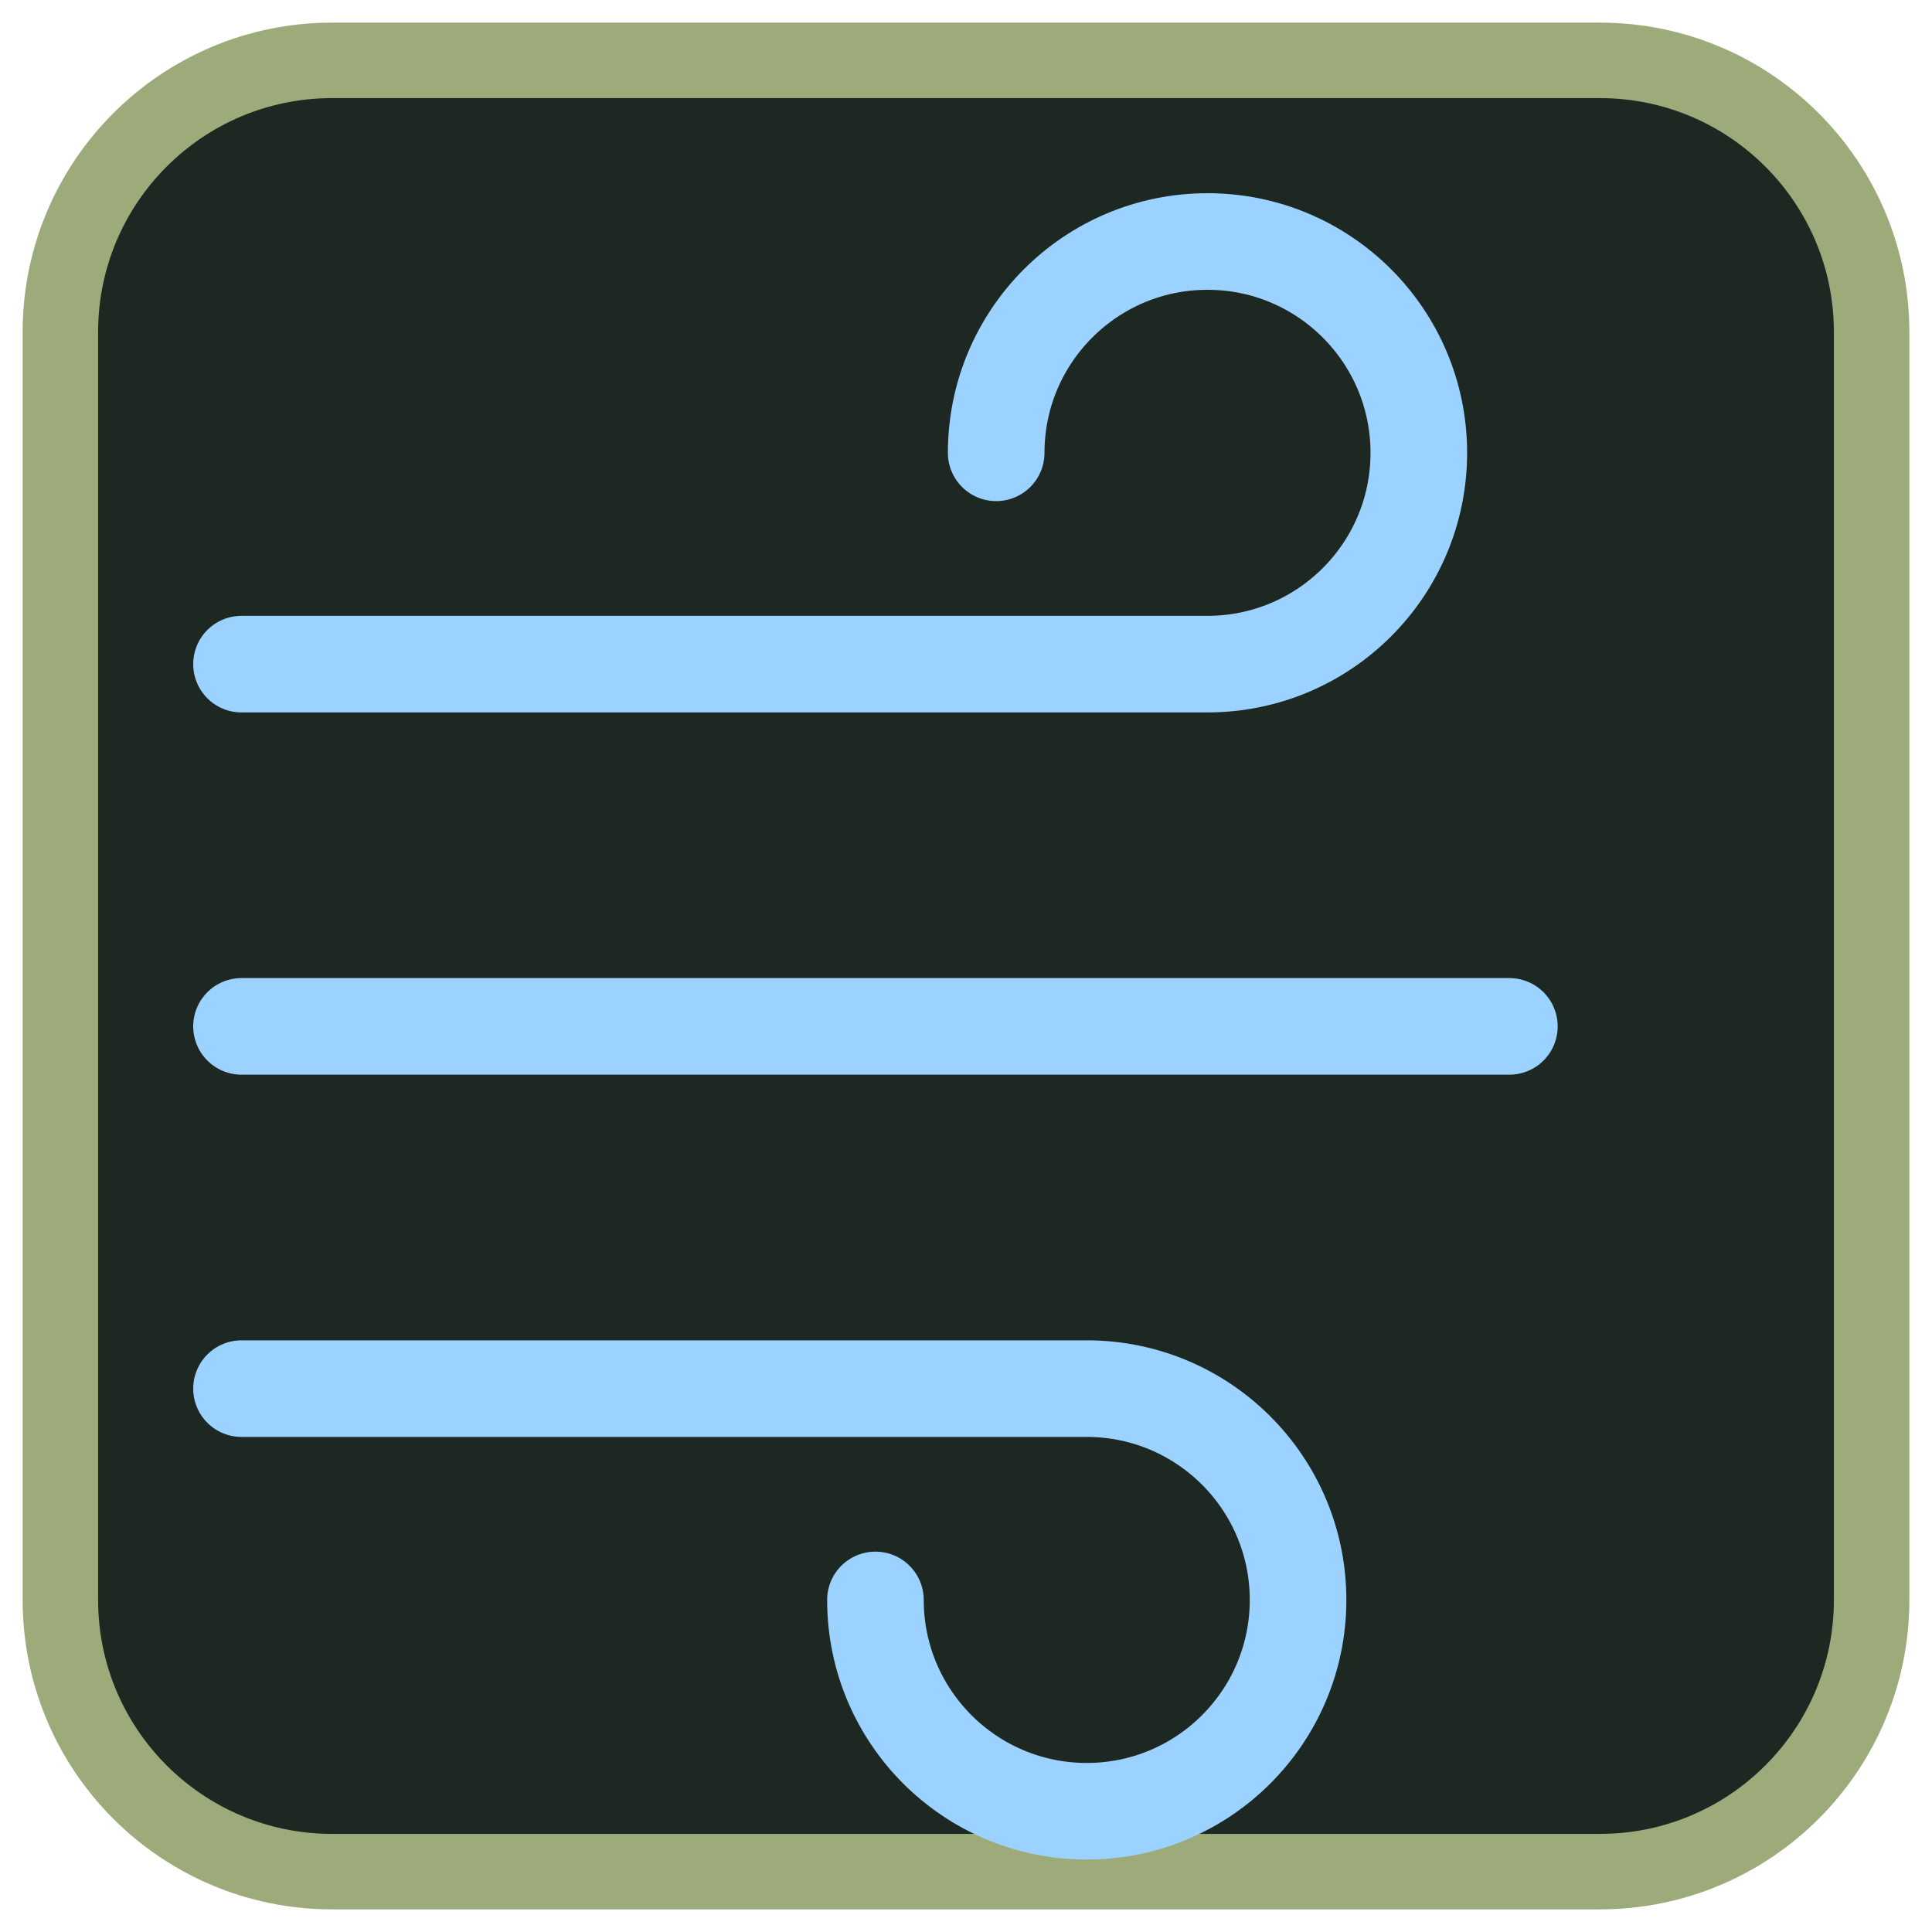
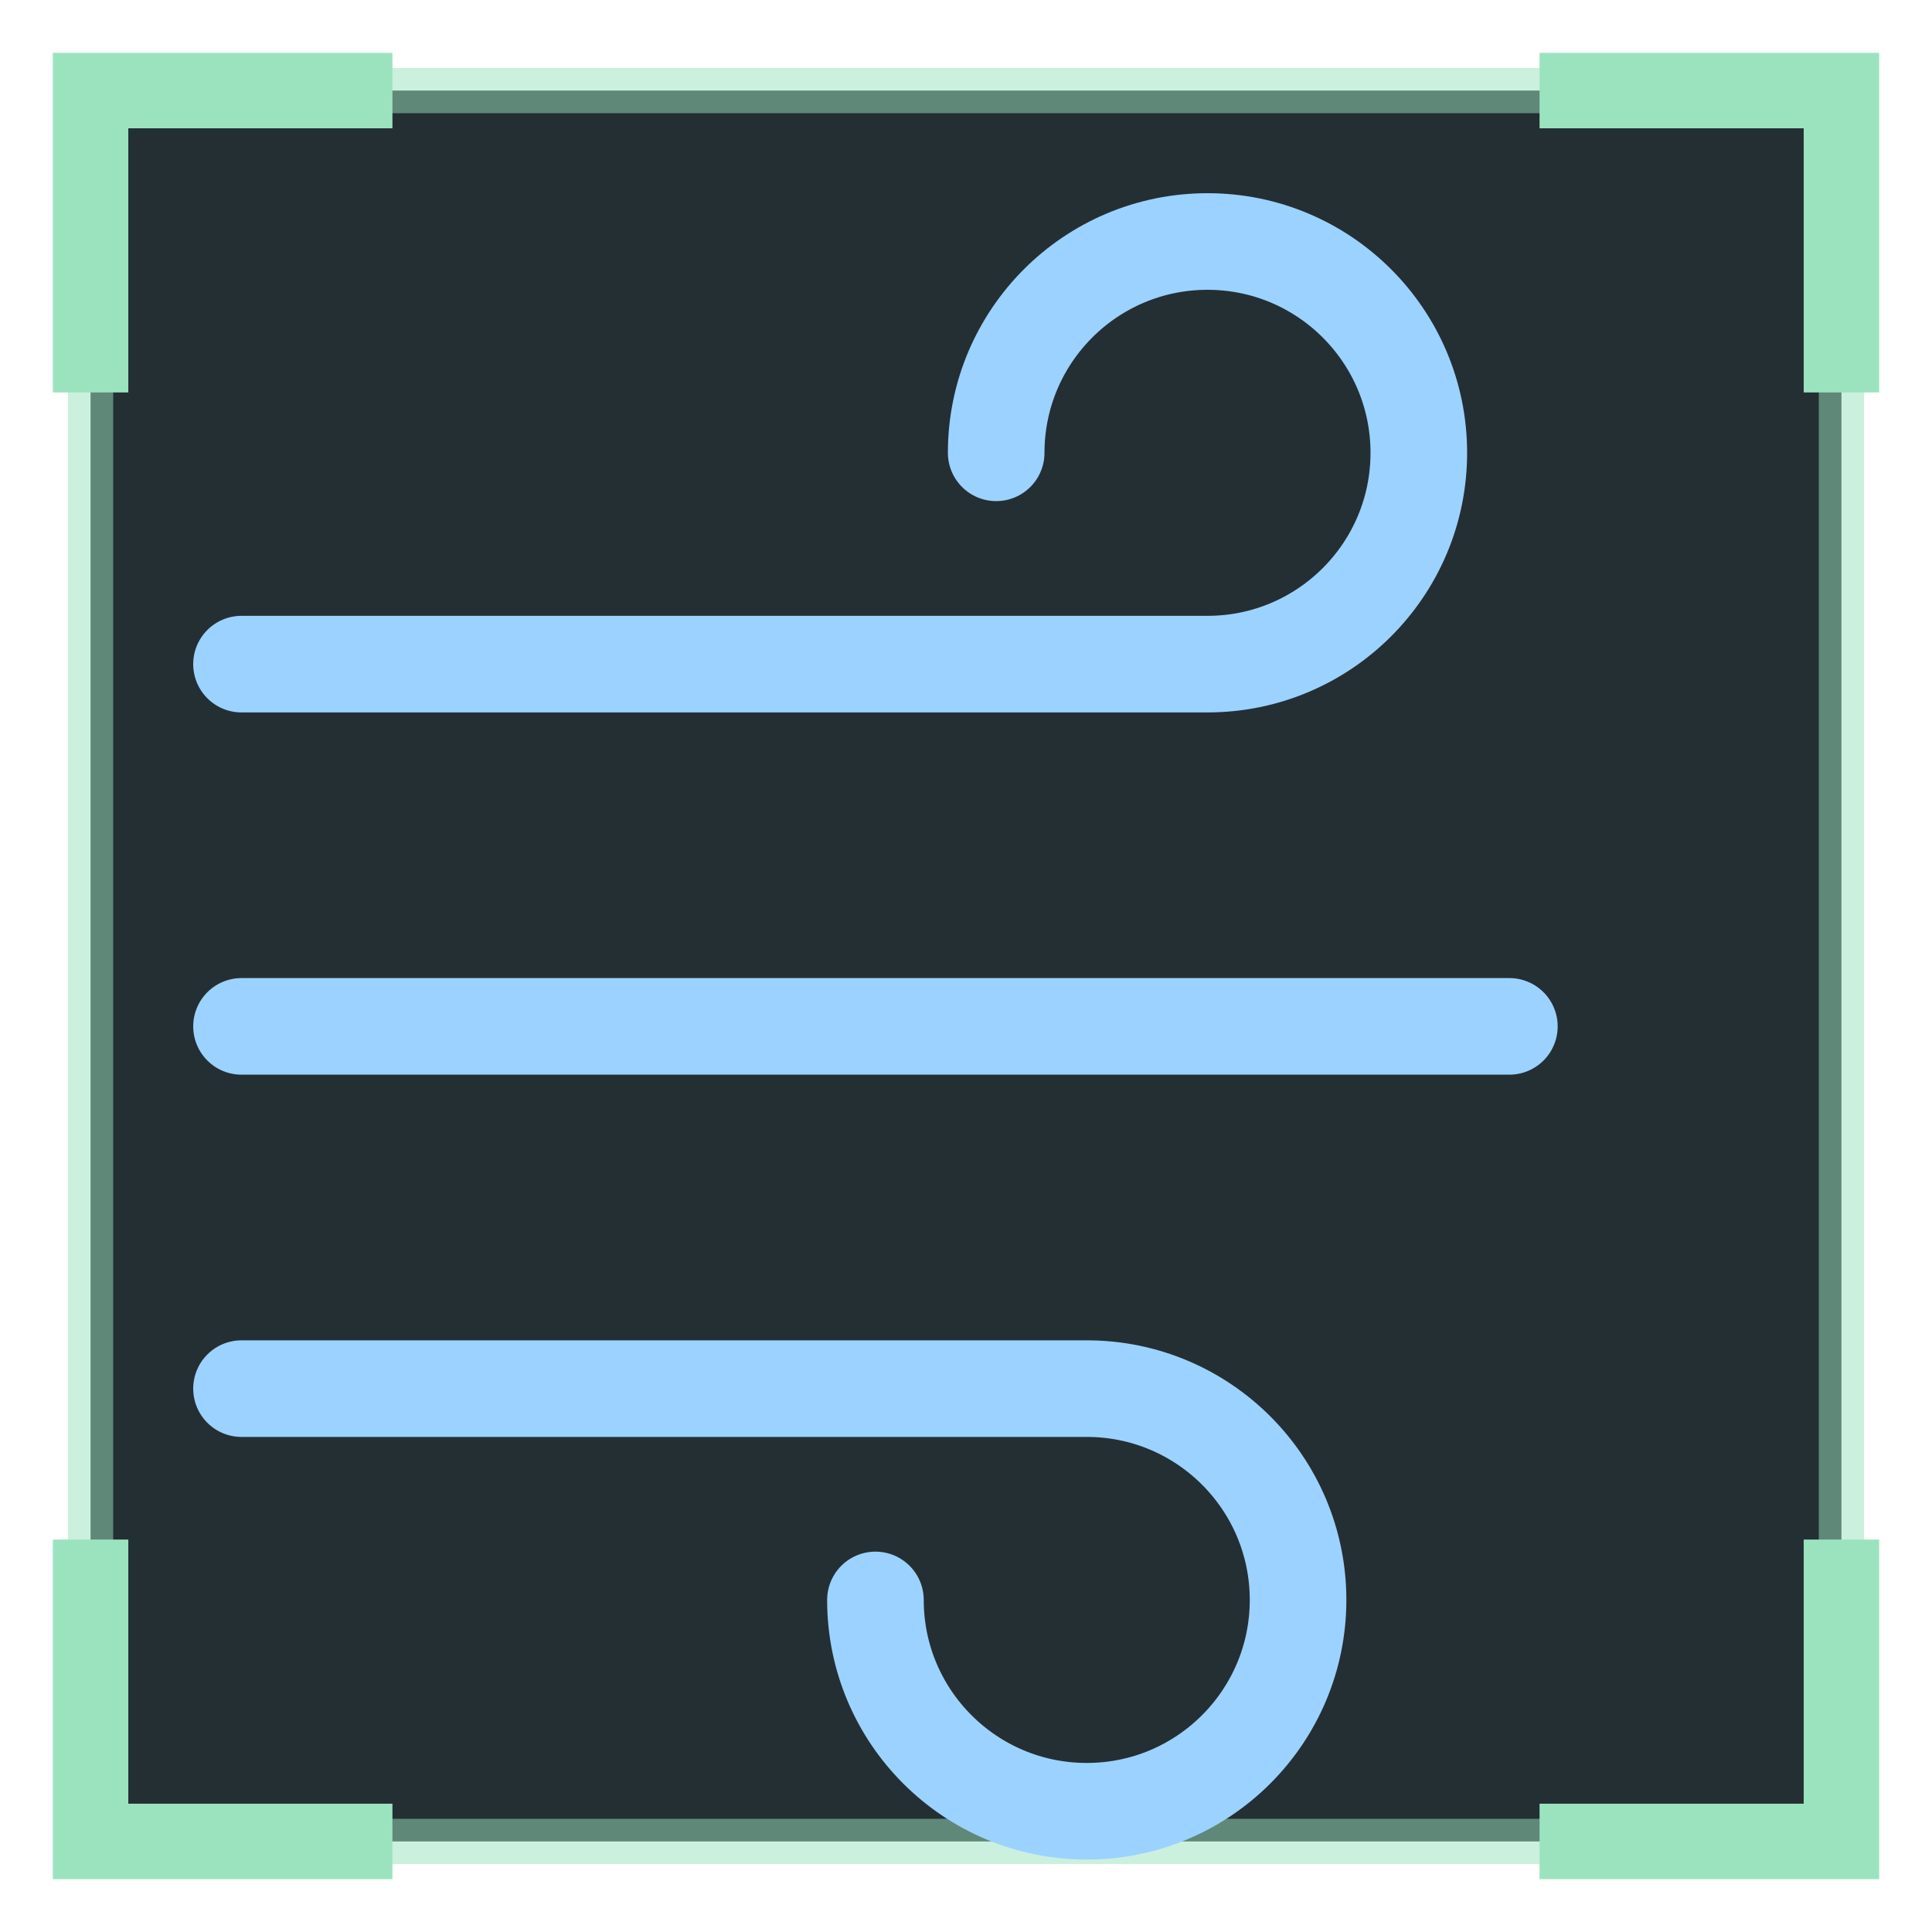
<svg xmlns="http://www.w3.org/2000/svg" viewBox="0 0 64 64" width="128" height="128">
-   <rect x="2" y="2" width="60" height="60" rx="9" fill="#1e2822" stroke="#9daa7a" stroke-width="2.5" />
+   <rect x="3" y="3" width="58" height="58" fill="#07141a" fill-opacity=".88" stroke="#9be3bf" stroke-opacity=".5" stroke-width="1.5" />
+   <path d="M3 13V3h10M51 3h10v10M61 51v10H51M13 61H3V51" fill="none" stroke="#9be3bf" stroke-width="2.5" />
  <g stroke="#9cd2ff" stroke-width="3.2" fill="none" stroke-linecap="round">
    <path d="M8 22H40a7 7 0 1 0-7-7" />
    <path d="M8 34H50" />
    <path d="M8 46H36a7 7 0 1 1-7 7" />
  </g>
</svg>
